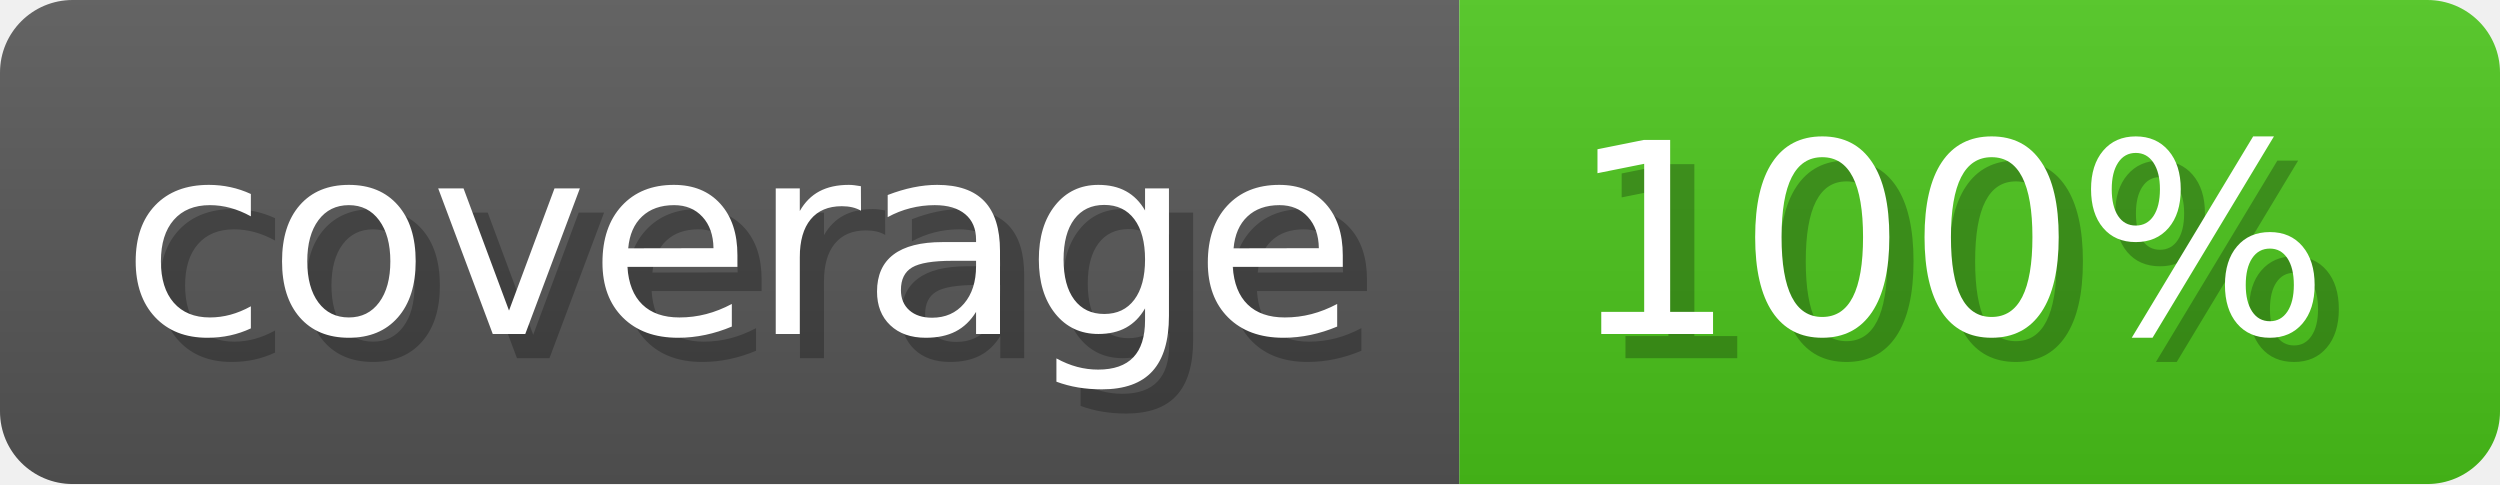
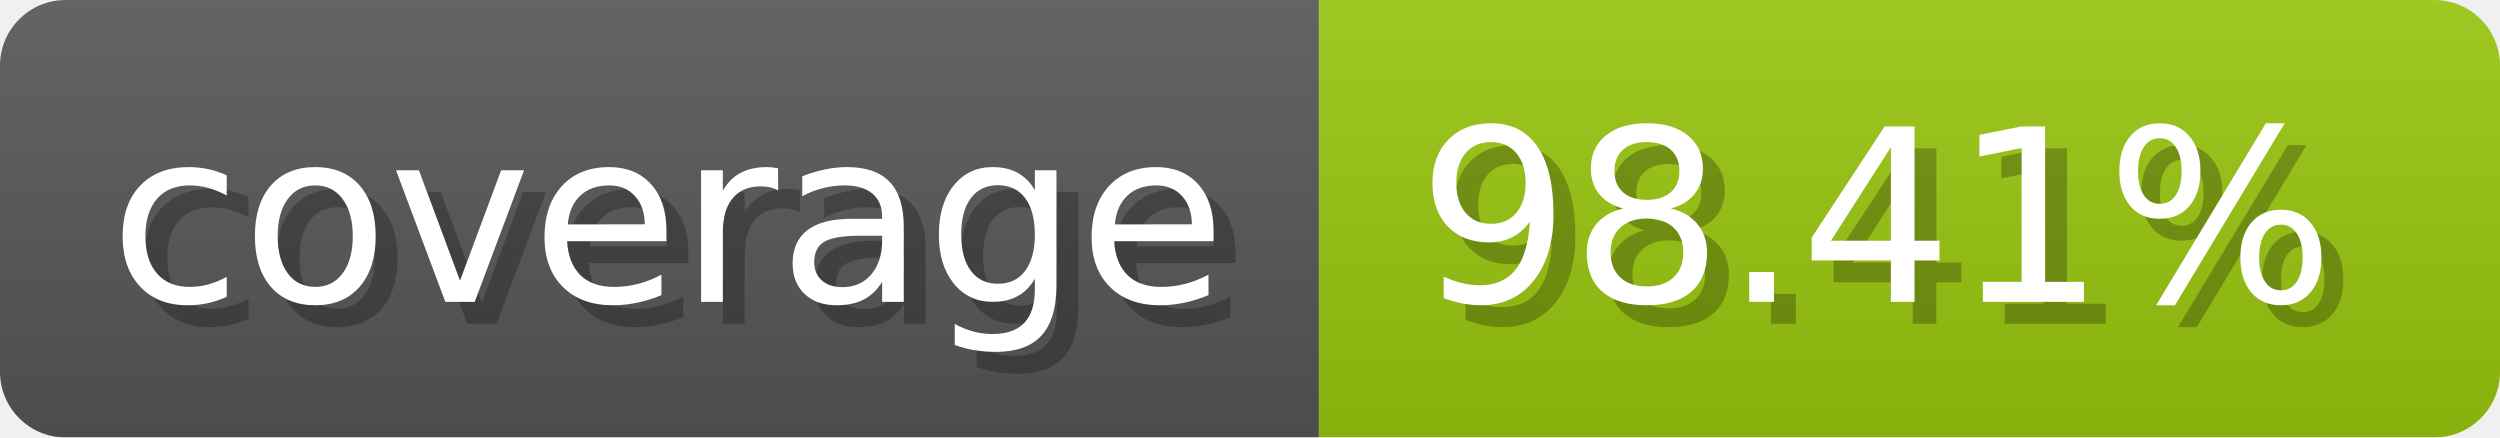
- <svg xmlns="http://www.w3.org/2000/svg" width="103.3" height="20" viewBox="0 0 1033 200" role="img" aria-label="coverage: 100%">
+ <svg xmlns="http://www.w3.org/2000/svg" width="114.3" height="20" viewBox="0 0 1143 200" role="img" aria-label="coverage: 98.41%">
  <linearGradient id="a" x2="0" y2="100%">
    <stop offset="0" stop-opacity=".1" stop-color="#EEE" />
    <stop offset="1" stop-opacity=".1" />
  </linearGradient>
  <mask id="m">
-     <rect width="1033" height="200" rx="30" fill="#FFF" />
+     <rect width="1143" height="200" rx="30" fill="#FFF" />
  </mask>
  <g mask="url(#m)">
    <rect width="603" height="200" fill="#555" />
-     <rect width="430" height="200" fill="#49c31a" x="603" />
-     <rect width="1033" height="200" fill="url(#a)" />
+     <rect width="540" height="200" fill="#97c40f" x="603" />
+     <rect width="1143" height="200" fill="url(#a)" />
  </g>
  <g aria-hidden="true" fill="#fff" text-anchor="start" font-family="Verdana,DejaVu Sans,sans-serif" font-size="110">
    <text x="60" y="148" textLength="503" fill="#000" opacity="0.25">coverage</text>
    <text x="50" y="138" textLength="503">coverage</text>
-     <text x="658" y="148" textLength="330" fill="#000" opacity="0.25">100%</text>
-     <text x="648" y="138" textLength="330">100%</text>
+     <text x="658" y="148" textLength="440" fill="#000" opacity="0.25">98.41%</text>
+     <text x="648" y="138" textLength="440">98.41%</text>
  </g>
</svg>
